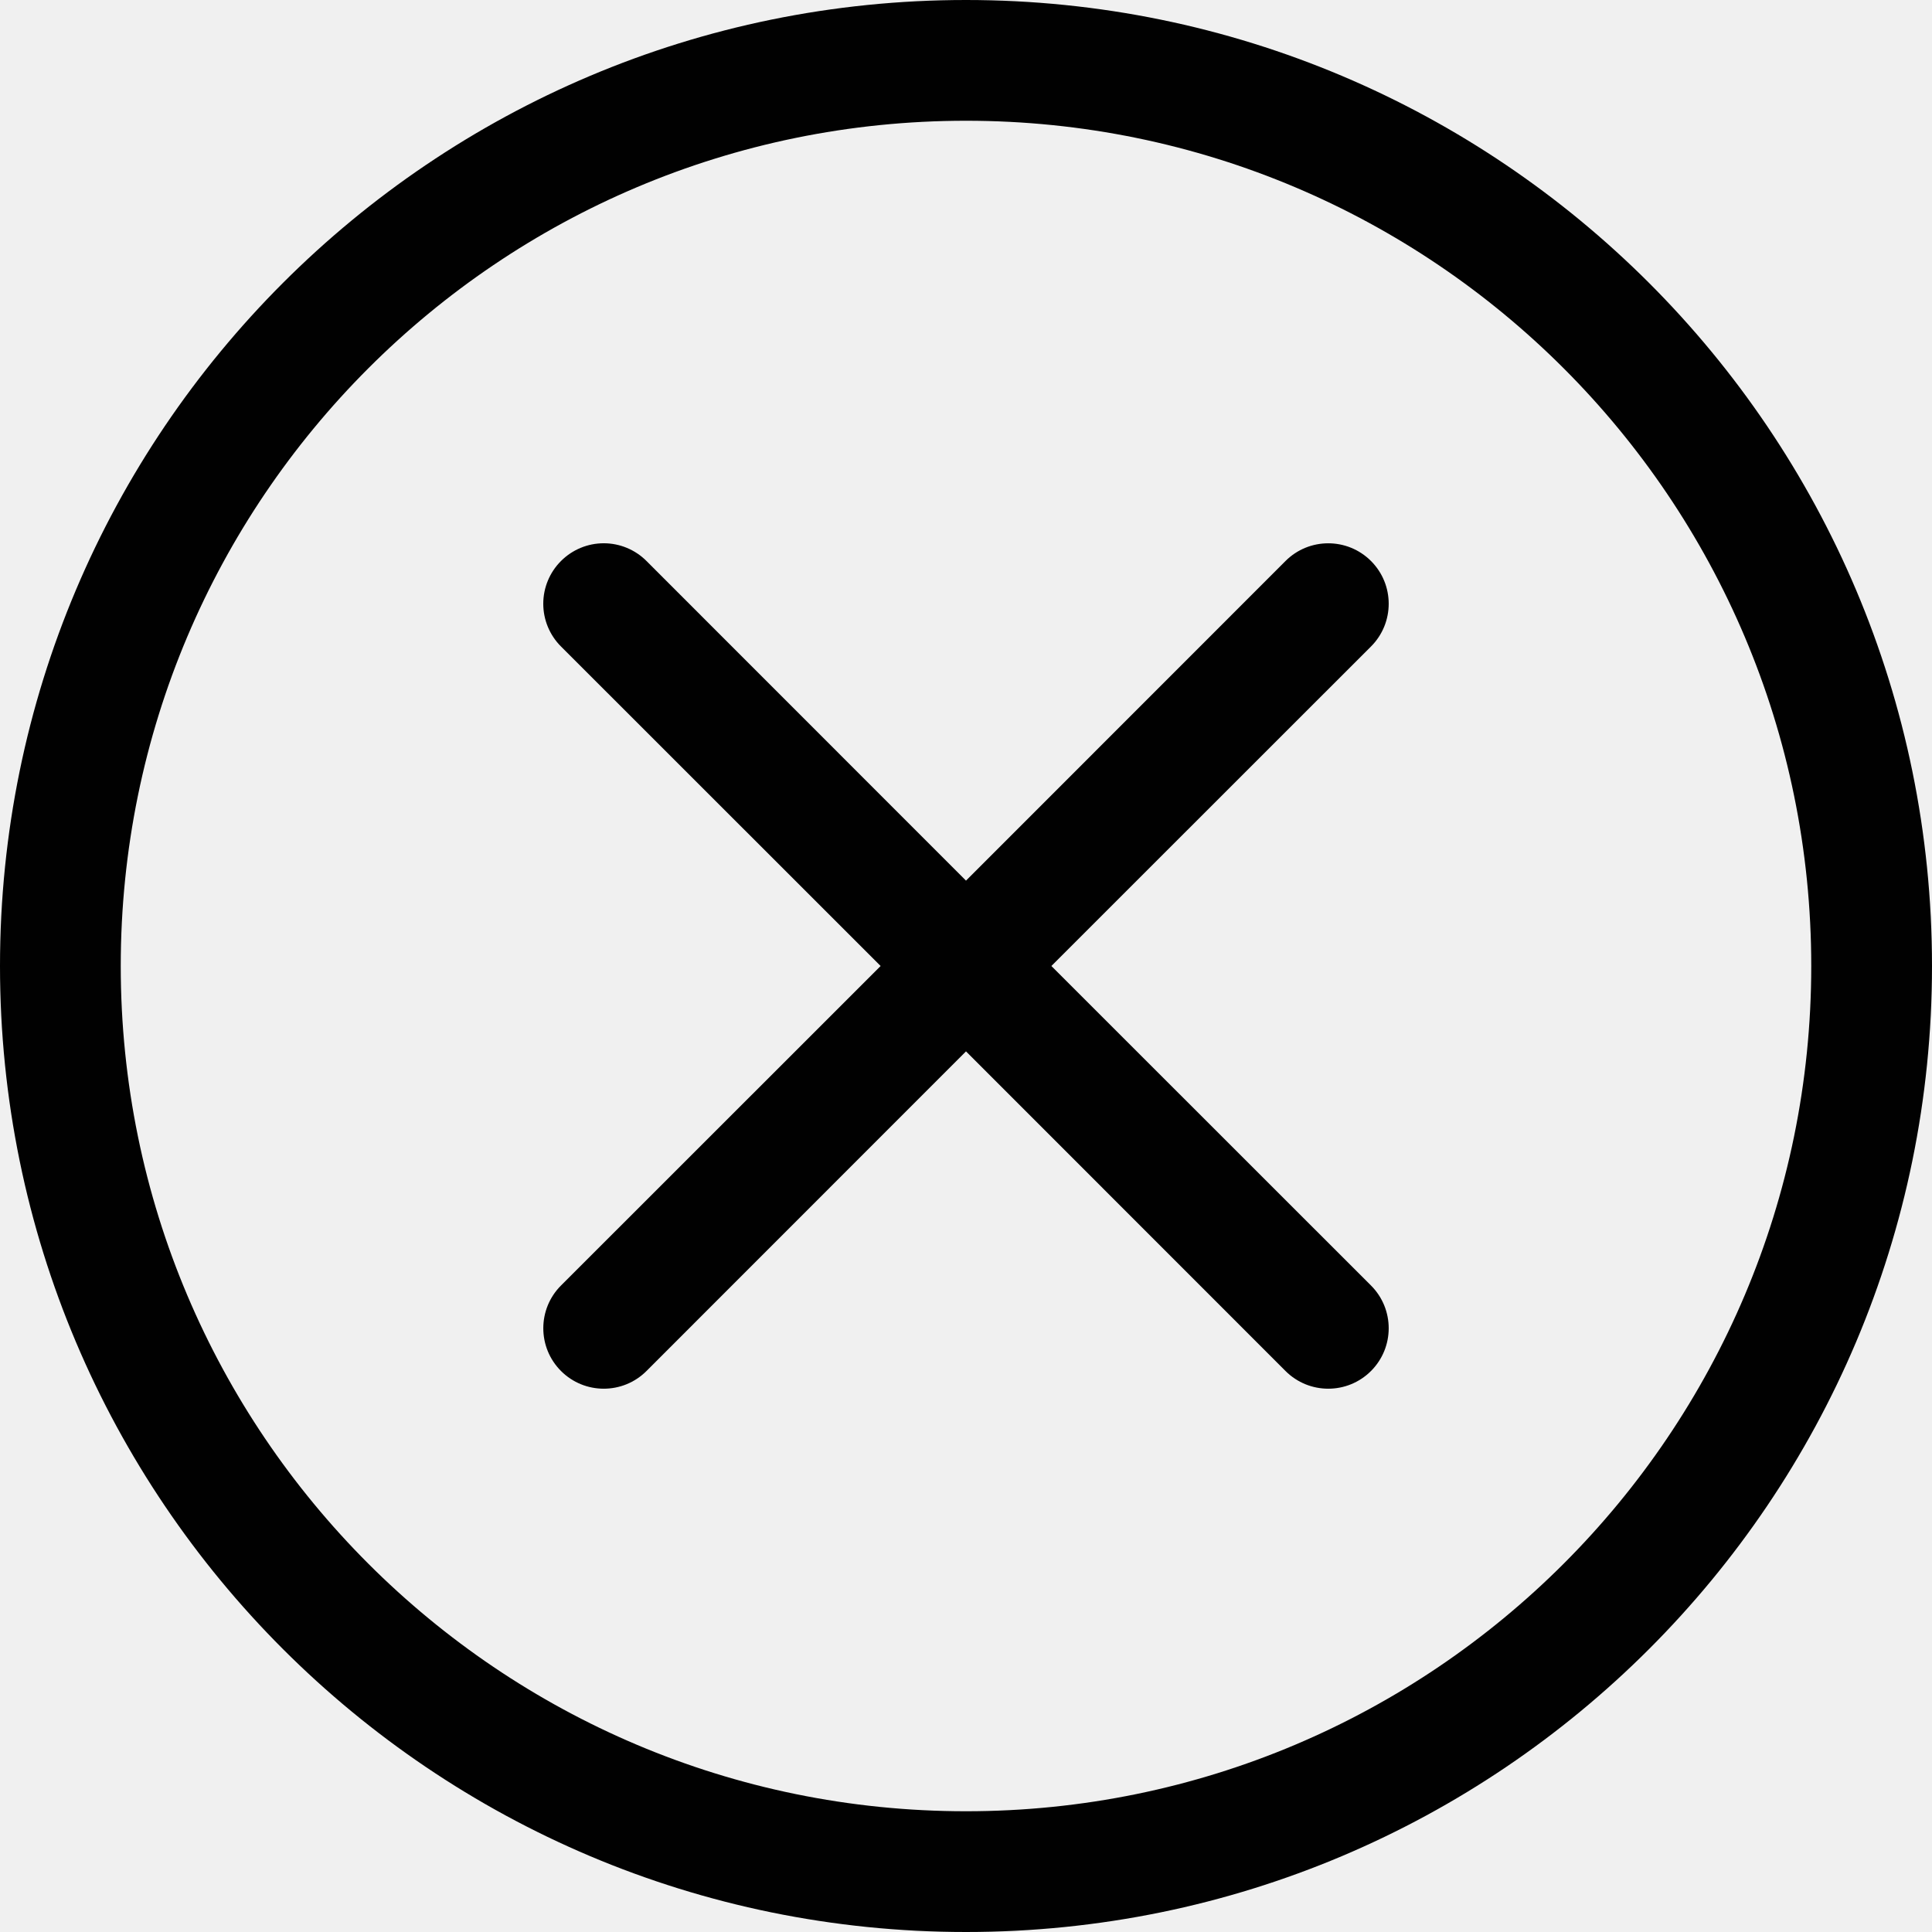
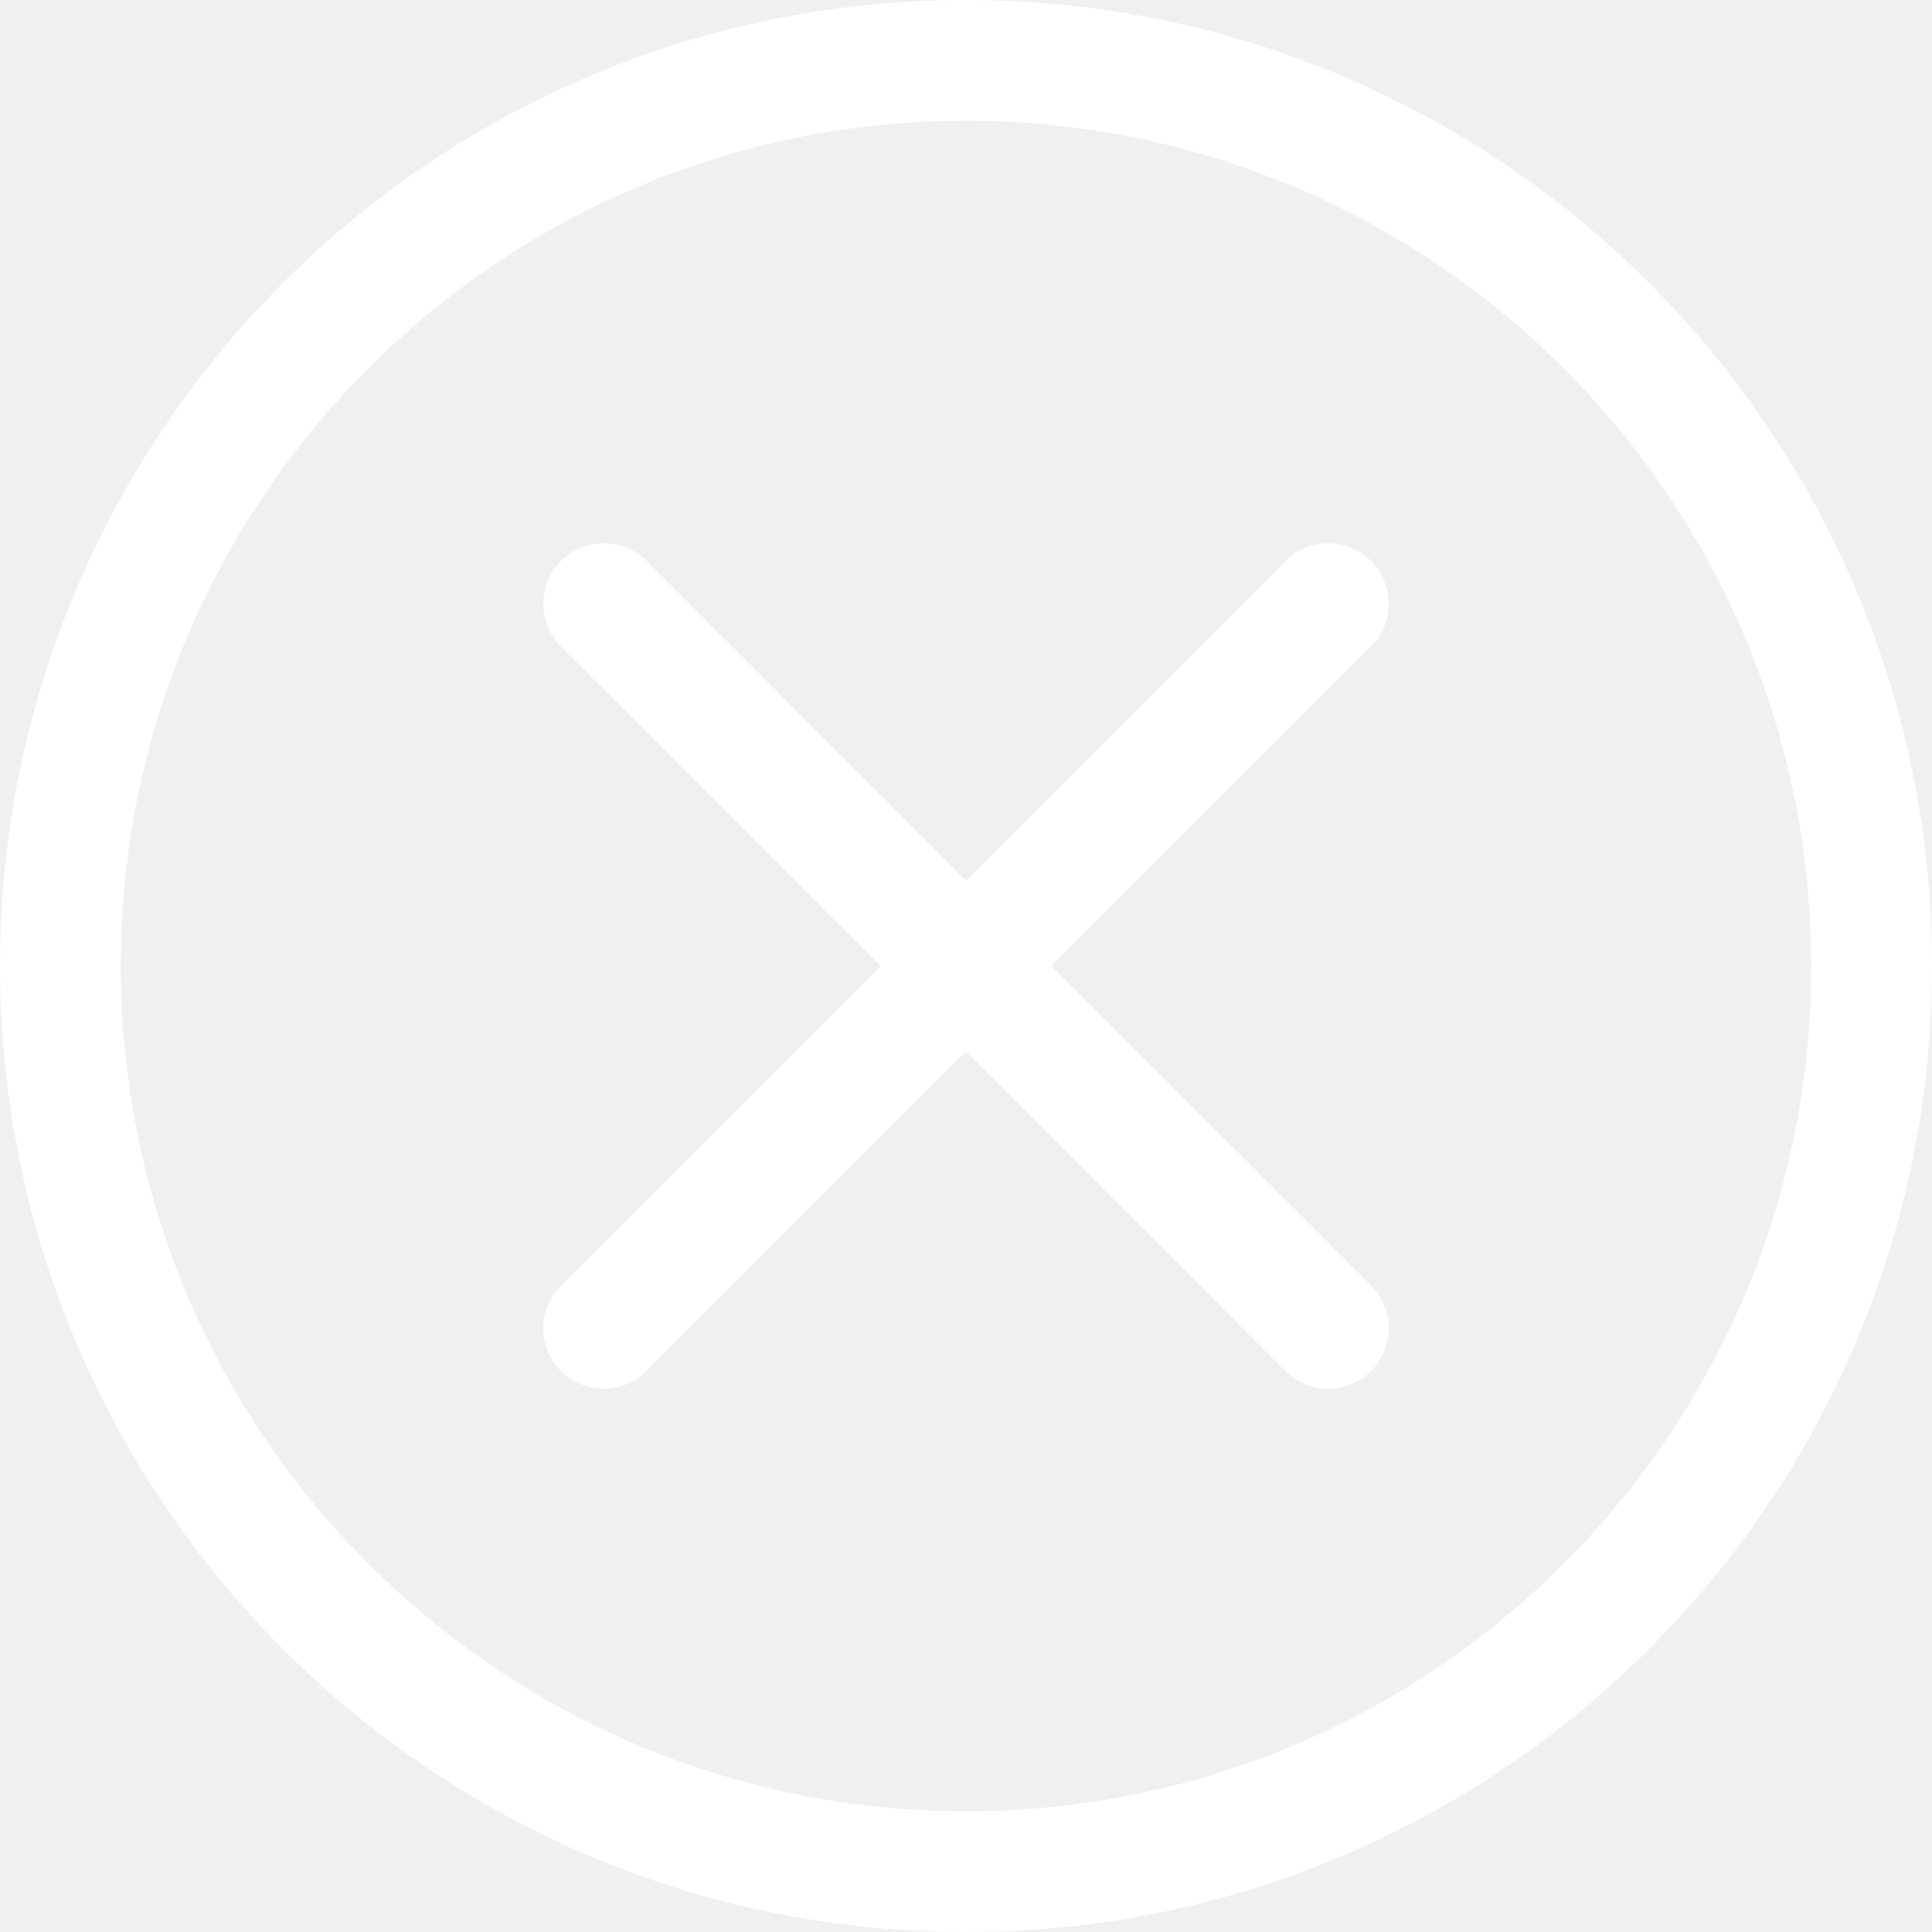
- <svg xmlns="http://www.w3.org/2000/svg" fill="#010101" viewBox="0 0 16 16">
+ <svg xmlns="http://www.w3.org/2000/svg" fill="#FFFFFF" viewBox="0 0 16 16">
  <path d="M8 15A7 7 0 1 1 8 1a7 7 0 0 1 0 14zm0 1A8 8 0 1 0 8 0a8 8 0 0 0 0 16z" />
  <path d="M4.646 4.646a.5.5 0 0 1 .708 0L8 7.293l2.646-2.647a.5.5 0 0 1 .708.708L8.707 8l2.647 2.646a.5.5 0 0 1-.708.708L8 8.707l-2.646 2.647a.5.5 0 0 1-.708-.708L7.293 8 4.646 5.354a.5.5 0 0 1 0-.708z" />
</svg>
